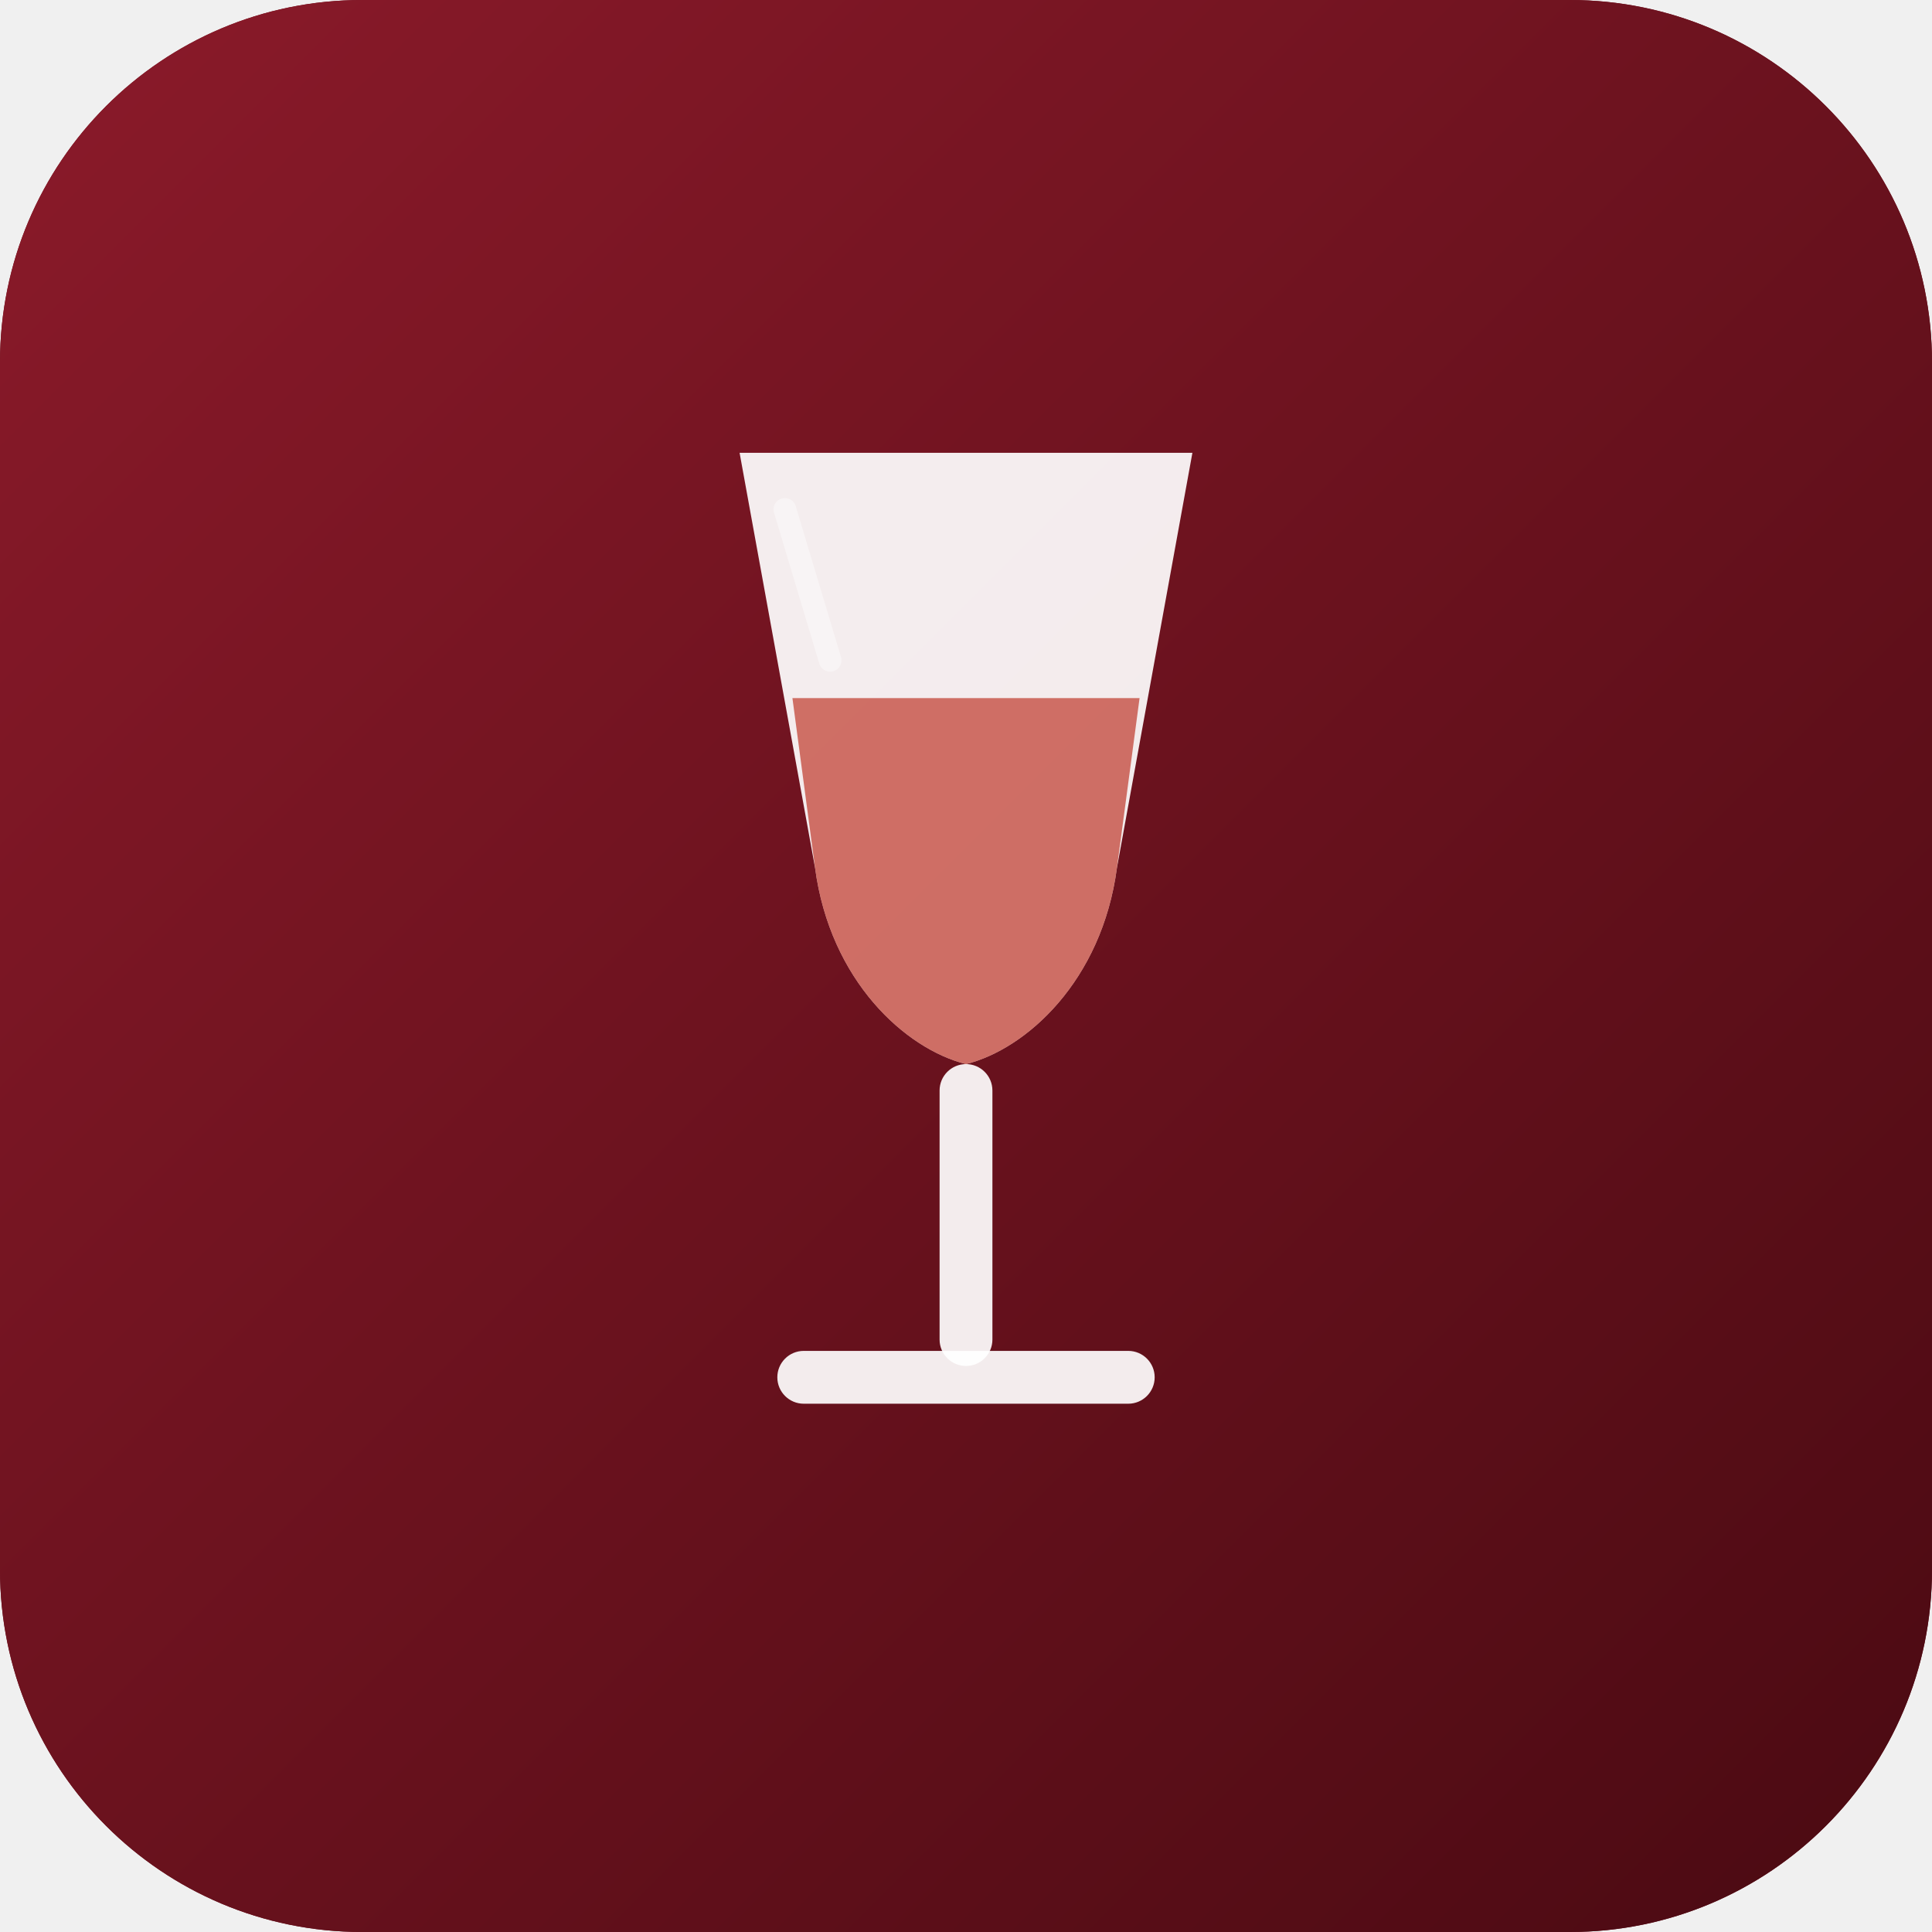
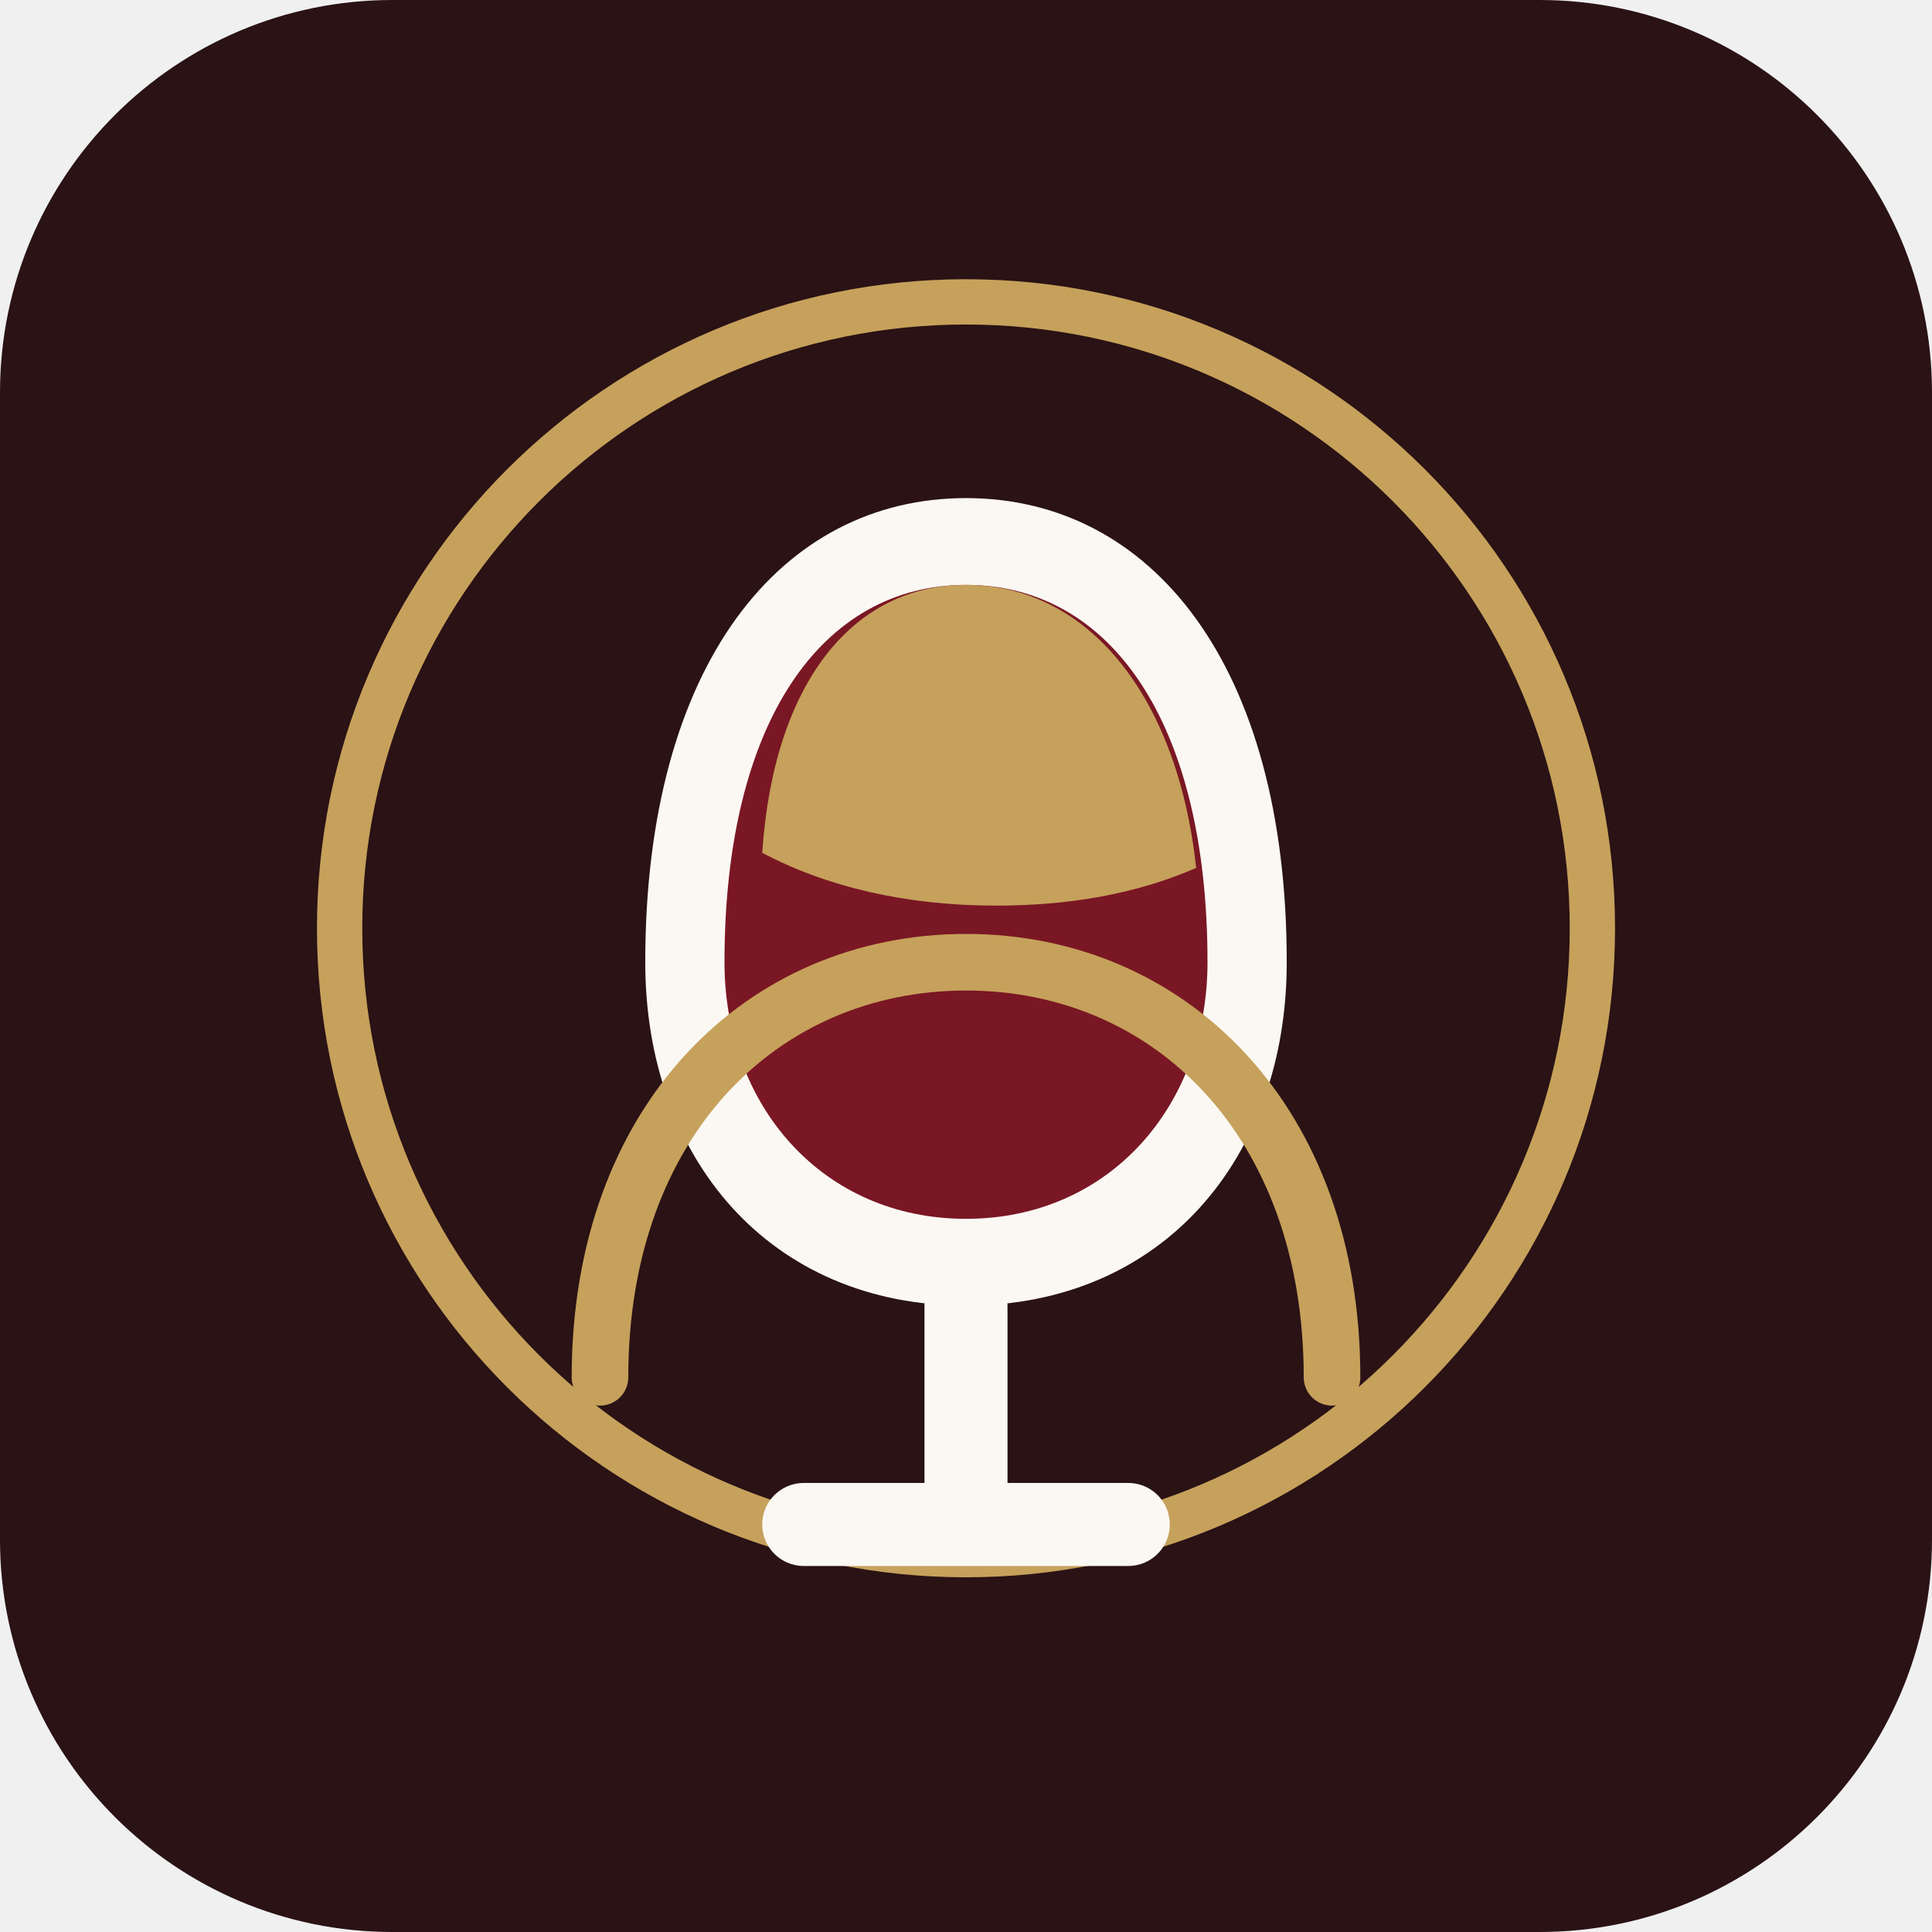
- <svg xmlns="http://www.w3.org/2000/svg" width="512" height="512" viewBox="0 0 512 512" fill="none">
-   <rect width="512" height="512" rx="96" fill="#6B0F1A" />
-   <rect width="512" height="512" rx="96" fill="url(#grad)" />
-   <defs>
-     <linearGradient id="grad" x1="0" y1="0" x2="512" y2="512" gradientUnits="userSpaceOnUse">
-       <stop offset="0%" stop-color="#8B1A2A" />
-       <stop offset="100%" stop-color="#4A0A12" />
-     </linearGradient>
-   </defs>
-   <path d="M196 120 H316 L296 230 C292 260 272 278 256 282 C240 278 220 260 216 230 Z" fill="white" fill-opacity="0.92" />
-   <rect x="249" y="282" width="14" height="80" rx="7" fill="white" fill-opacity="0.92" />
-   <rect x="206" y="358" width="100" height="14" rx="7" fill="white" fill-opacity="0.92" />
-   <path d="M210 185 H302 L296 230 C292 260 272 278 256 282 C240 278 220 260 216 230 Z" fill="#C0392B" fill-opacity="0.7" />
-   <path d="M208 135 L220 175" stroke="white" stroke-width="6" stroke-linecap="round" opacity="0.4" />
+ <svg xmlns="http://www.w3.org/2000/svg" width="512" height="512" viewBox="0 0 512 512" fill="none" role="img" aria-labelledby="title desc">
+   <rect width="512" height="512" rx="104" fill="#2A1215" />
+   <circle cx="256" cy="246" r="166" stroke="#C6A15B" stroke-width="12" />
+   <path d="M171 255C171 176 207 132 256 132C305 132 341 176 341 255C341 307 308 346 256 346C204 346 171 307 171 255Z" fill="#FBF8F3" />
+   <path d="M192 255C192 191 218 155 256 155C294 155 320 191 320 255C320 293 294 323 256 323C218 323 192 293 192 255Z" fill="#7A1724" />
+   <path d="M202 226C219 235 240 240 264 240C283 240 301 237 317 230C312 184 288 155 256 155C226 155 205 181 202 226Z" fill="#C6A15B" />
+   <path d="M256 346V398" stroke="#FBF8F3" stroke-width="22" stroke-linecap="round" />
+   <path d="M213 404H299" stroke="#FBF8F3" stroke-width="22" stroke-linecap="round" />
+   <path d="M159 365C159 297 202 255 256 255C310 255 353 297 353 365" stroke="#C6A15B" stroke-width="15" stroke-linecap="round" />
</svg>
